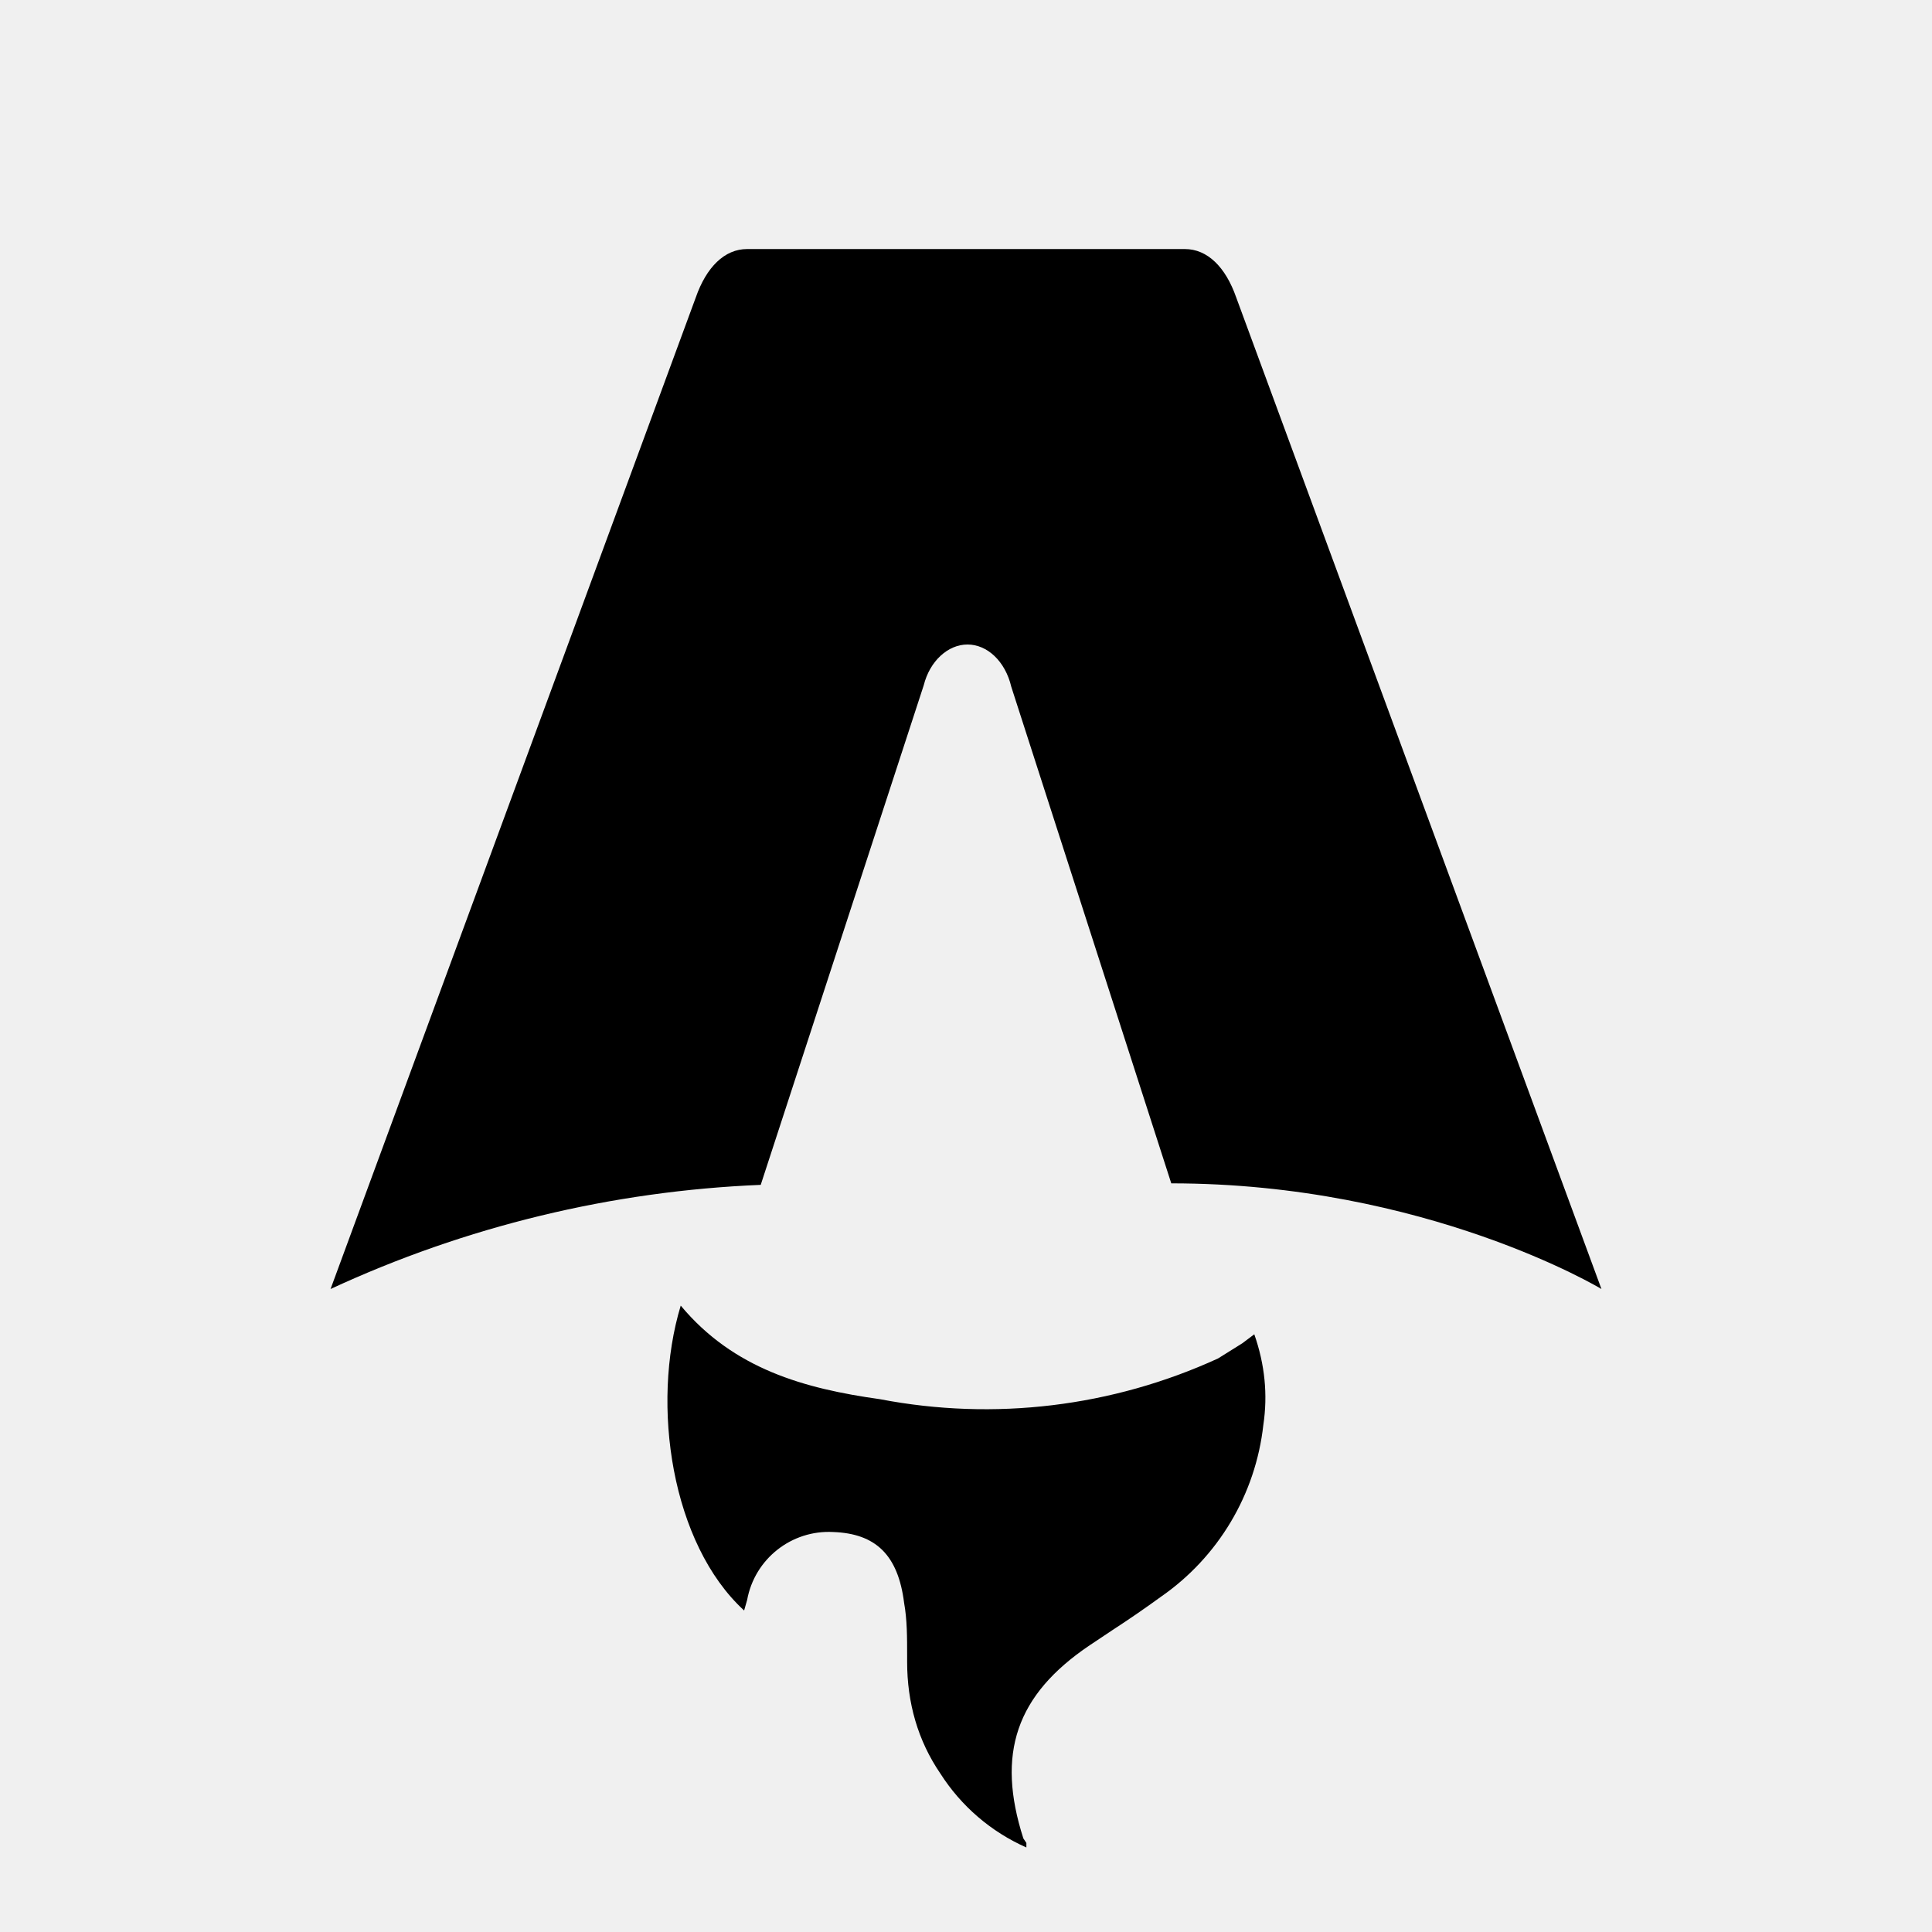
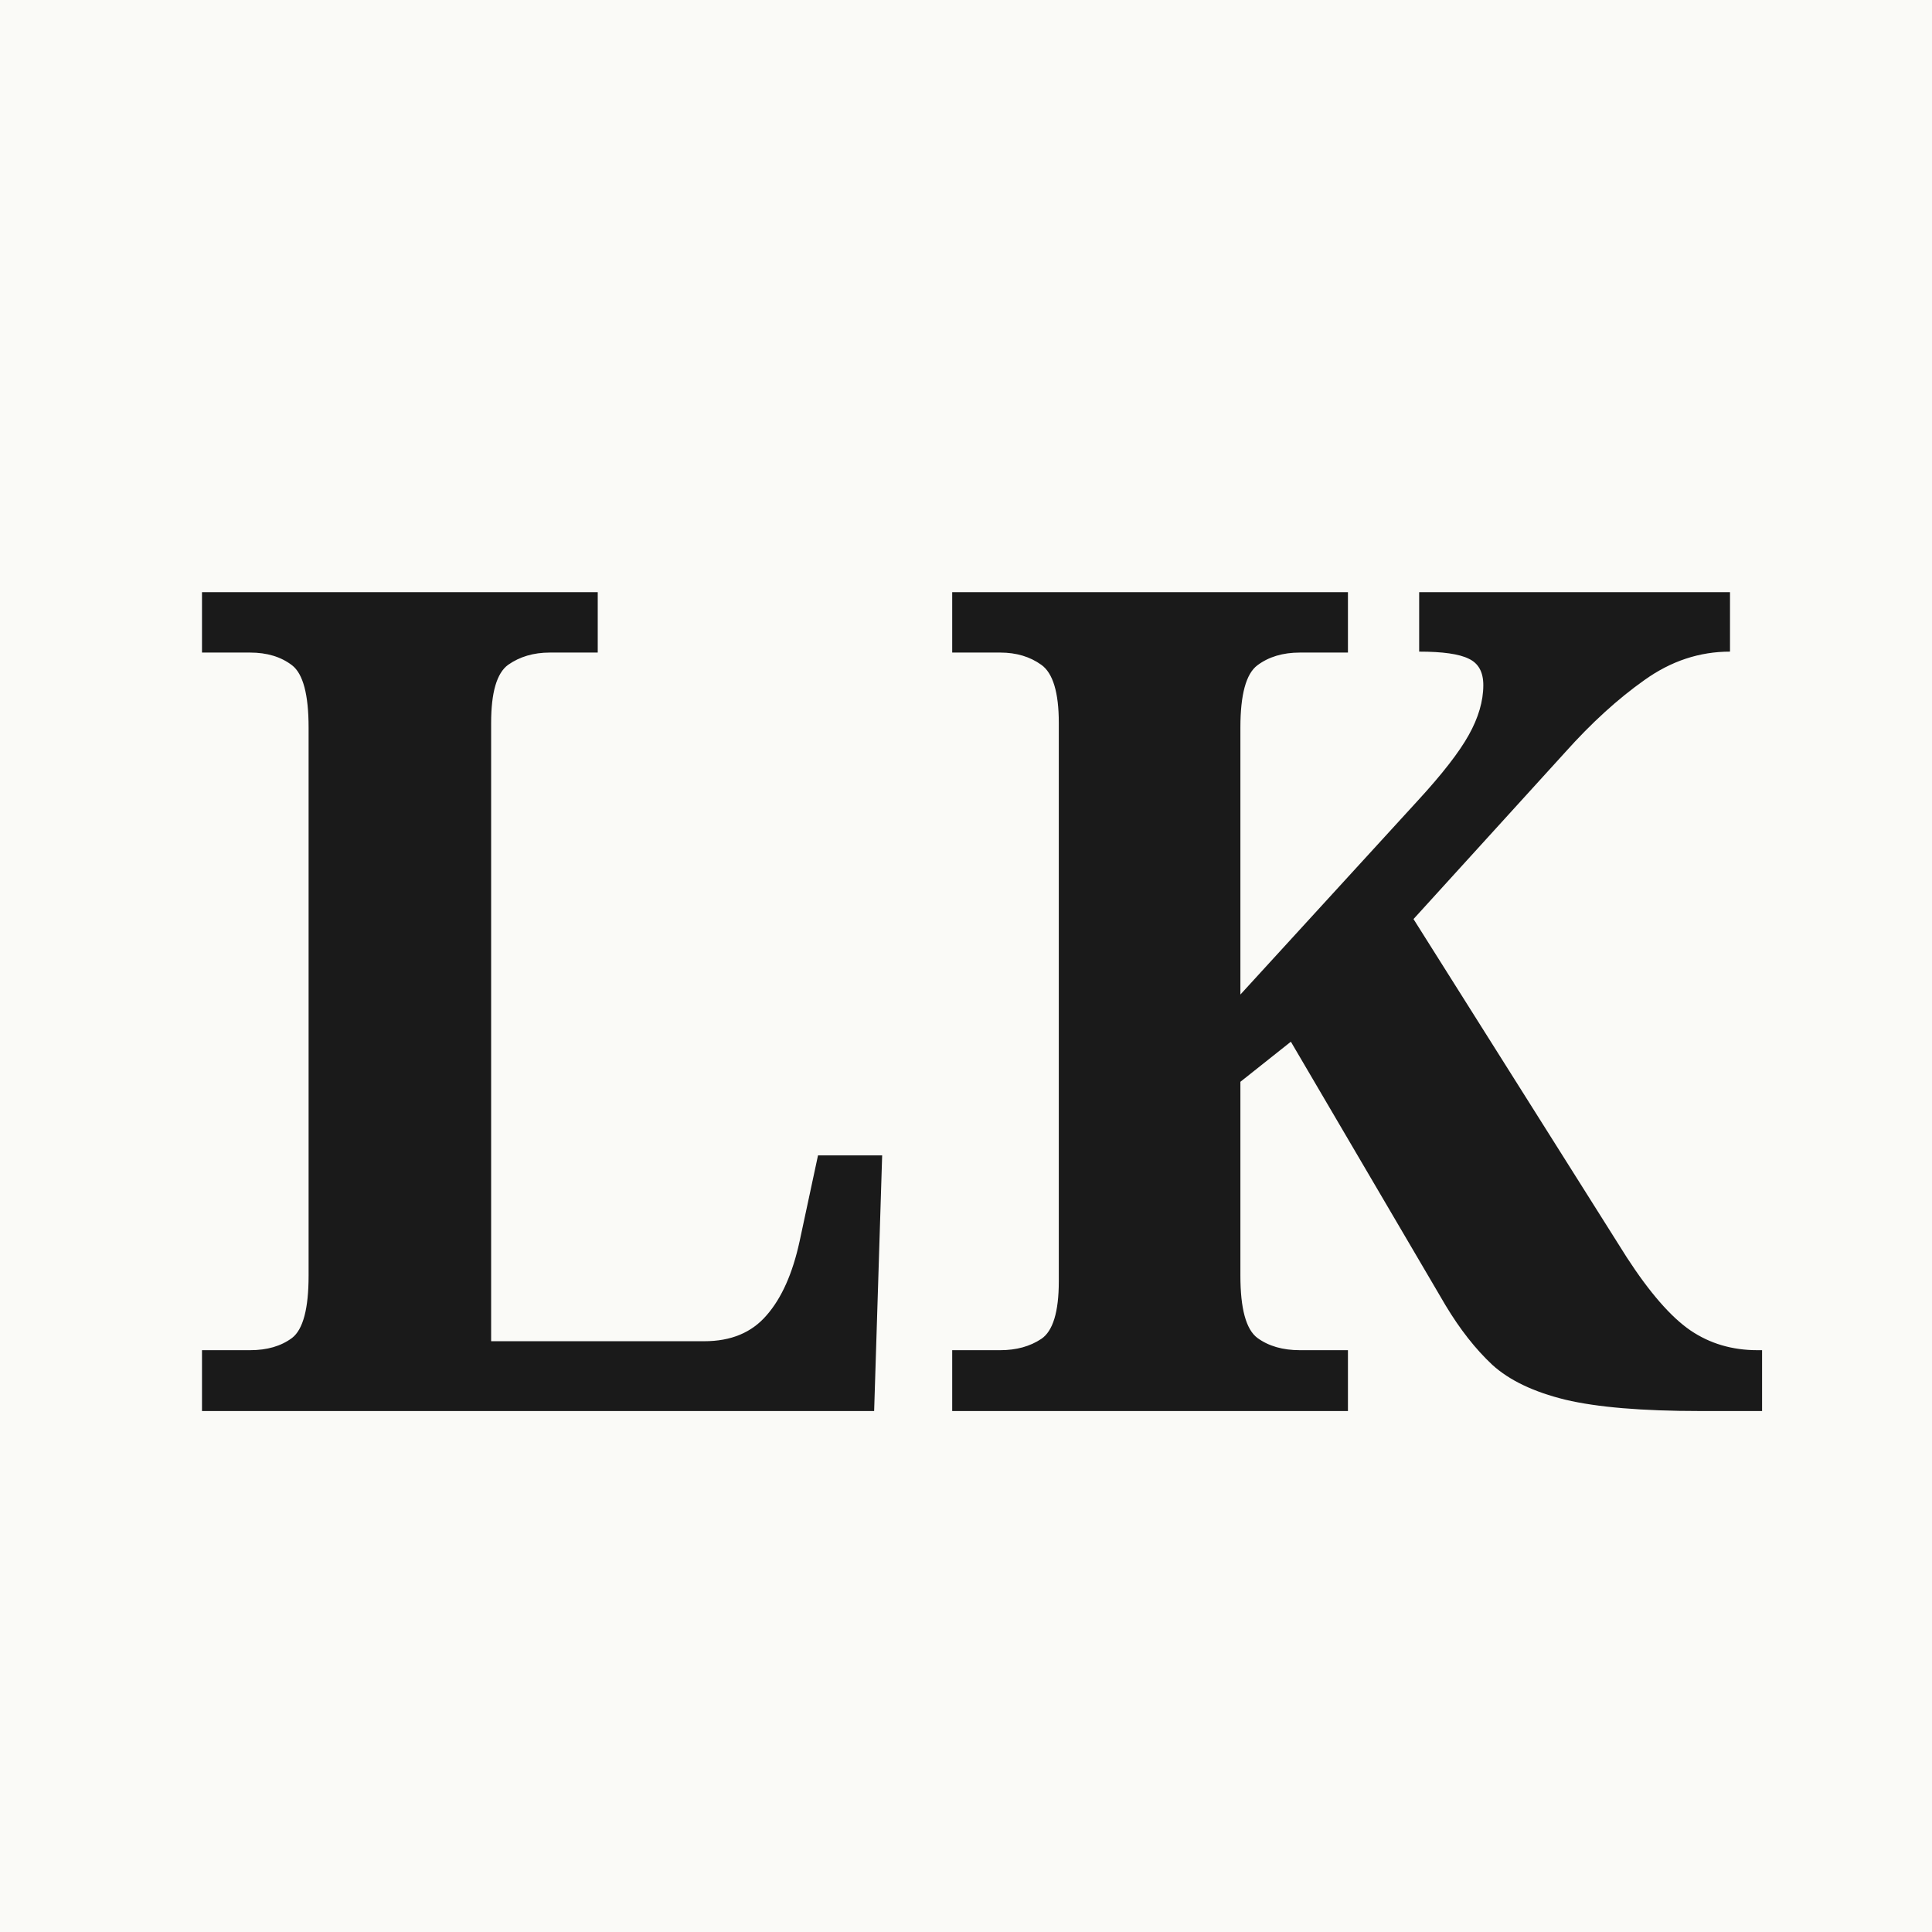
- <svg xmlns="http://www.w3.org/2000/svg" fill="none" viewBox="0 0 128 128">
-   <path d="M50.4 78.5a75.1 75.1 0 0 0-28.5 6.9l24.2-65.7c.7-2 1.9-3.2 3.4-3.2h29c1.5 0 2.7 1.2 3.4 3.2l24.2 65.7s-11.6-7-28.5-7L67 45.5c-.4-1.7-1.6-2.8-2.9-2.8-1.3 0-2.5 1.1-2.9 2.7L50.4 78.5Zm-1.1 28.2Zm-4.2-20.2c-2 6.6-.6 15.8 4.2 20.2a17.5 17.5 0 0 1 .2-.7 5.5 5.5 0 0 1 5.7-4.5c2.8.1 4.3 1.5 4.7 4.7.2 1.1.2 2.3.2 3.5v.4c0 2.7.7 5.2 2.2 7.4a13 13 0 0 0 5.7 4.9v-.3l-.2-.3c-1.8-5.6-.5-9.5 4.4-12.8l1.5-1a73 73 0 0 0 3.2-2.2 16 16 0 0 0 6.8-11.4c.3-2 .1-4-.6-6l-.8.6-1.6 1a37 37 0 0 1-22.4 2.7c-5-.7-9.7-2-13.2-6.2Z" />
-   <style>
-         path { fill: #000; }
-         @media (prefers-color-scheme: dark) {
-             path { fill: #FFF; }
-         }
-     </style>
+ <svg xmlns="http://www.w3.org/2000/svg" viewBox="0 0 64 64">
+   <rect width="64" height="64" fill="#fafaf7" />
+   <text x="50%" y="50%" text-anchor="middle" dominant-baseline="central" font-family="'Iowan Old Style', 'Charter', Georgia, serif" font-weight="600" font-size="38" fill="#1a1a1a">LK</text>
</svg>
